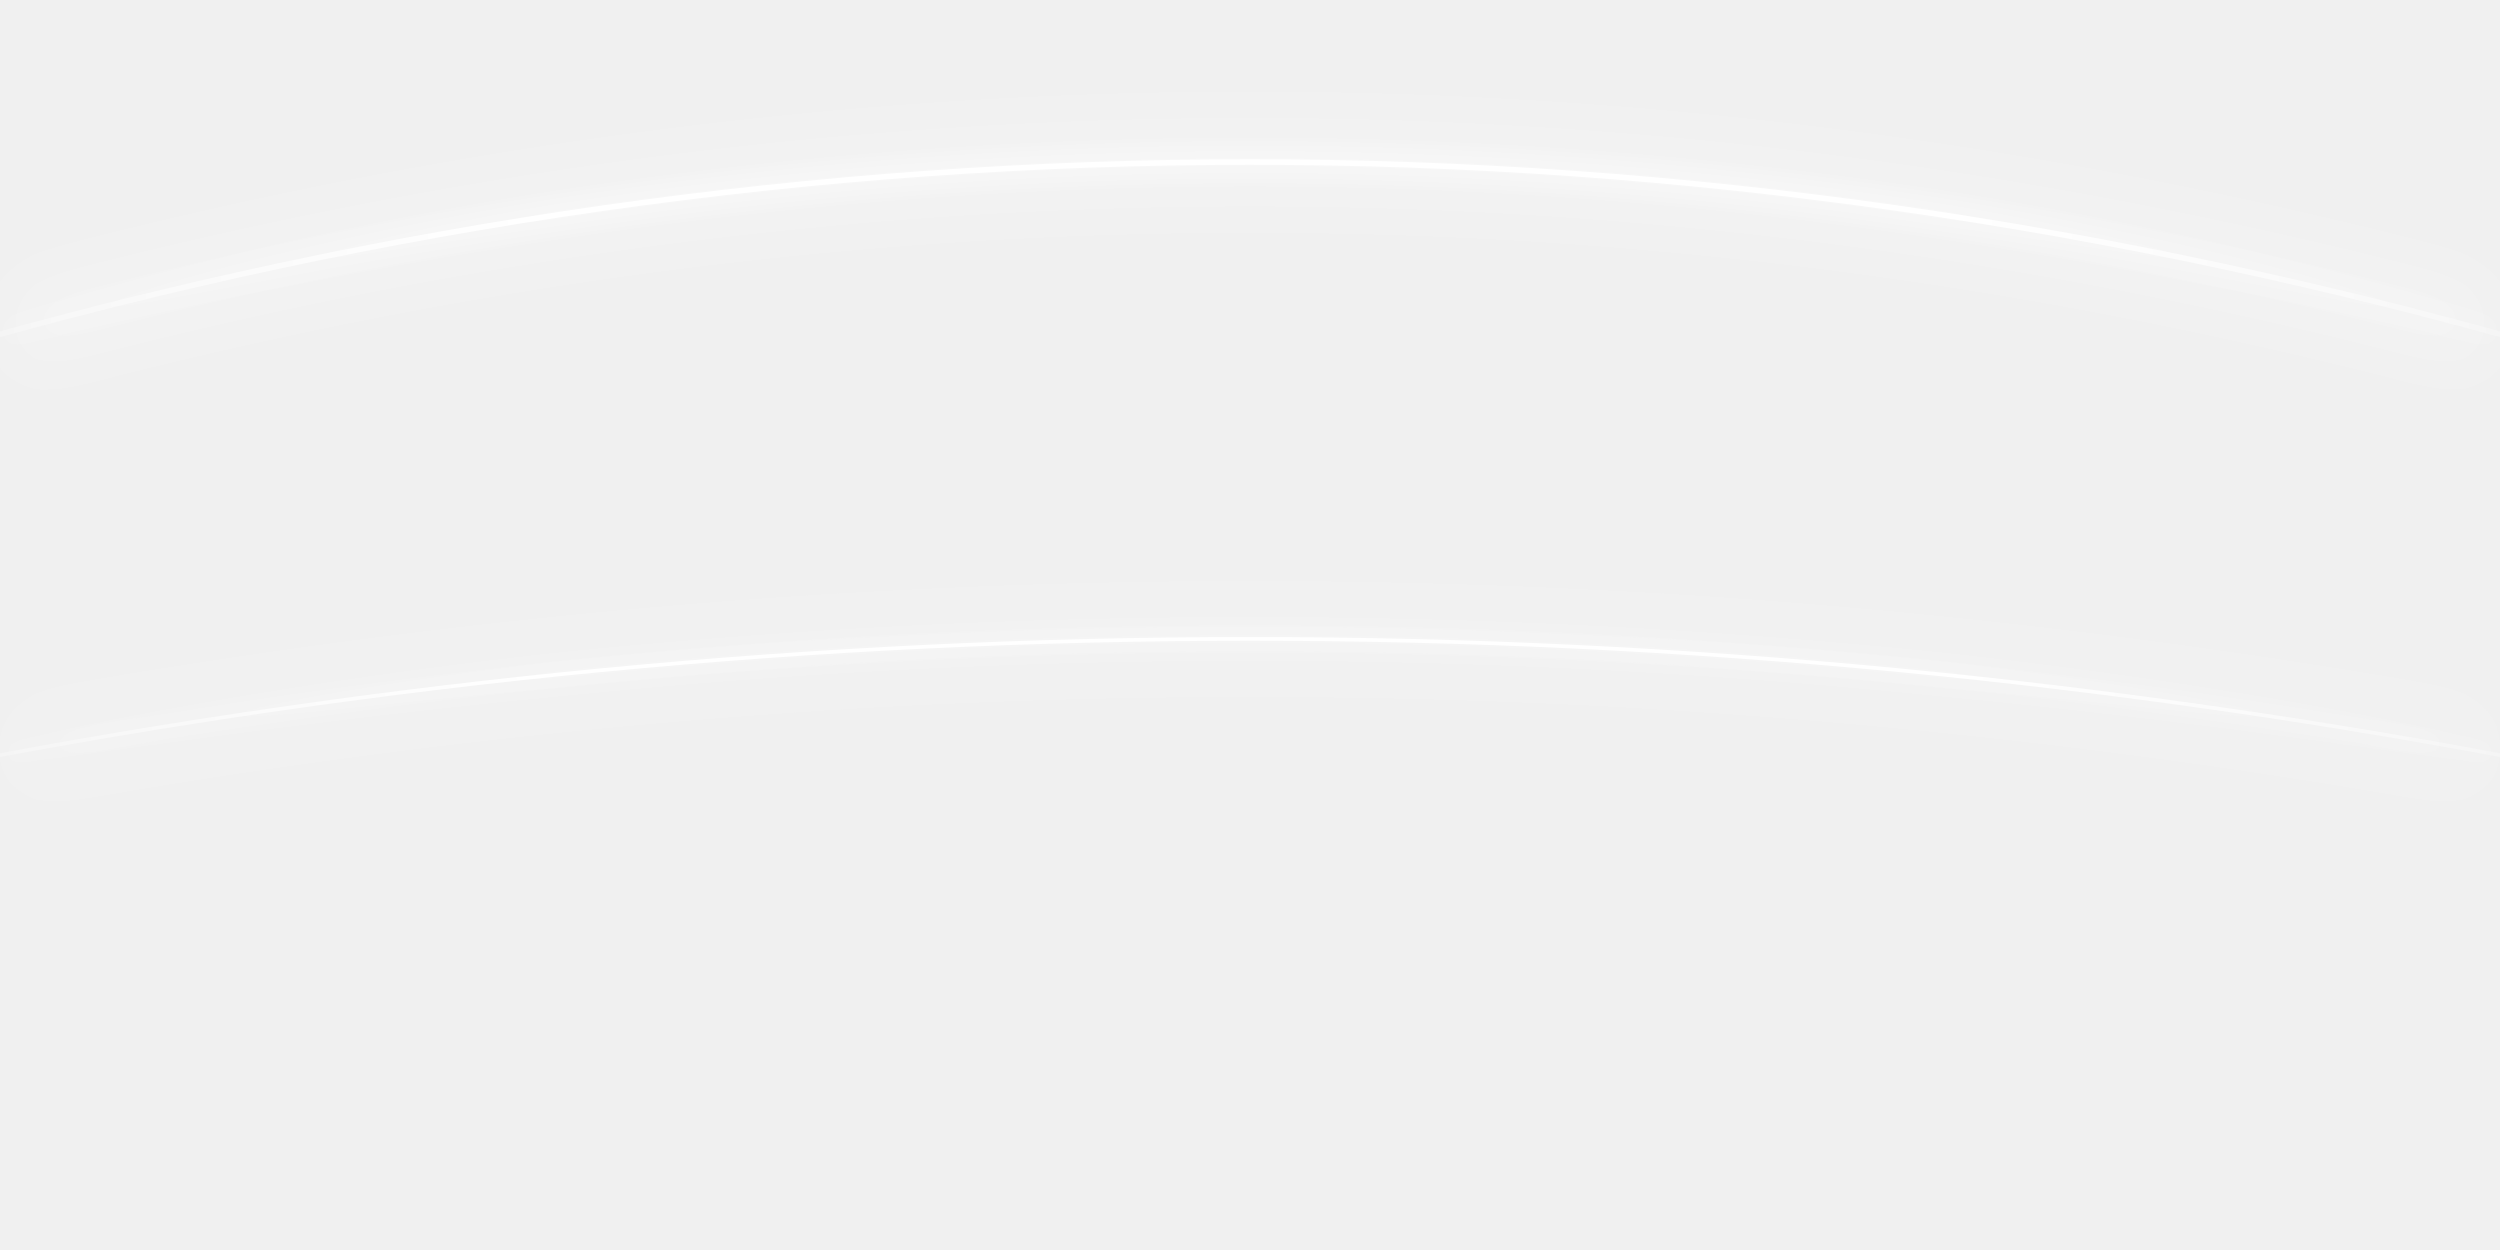
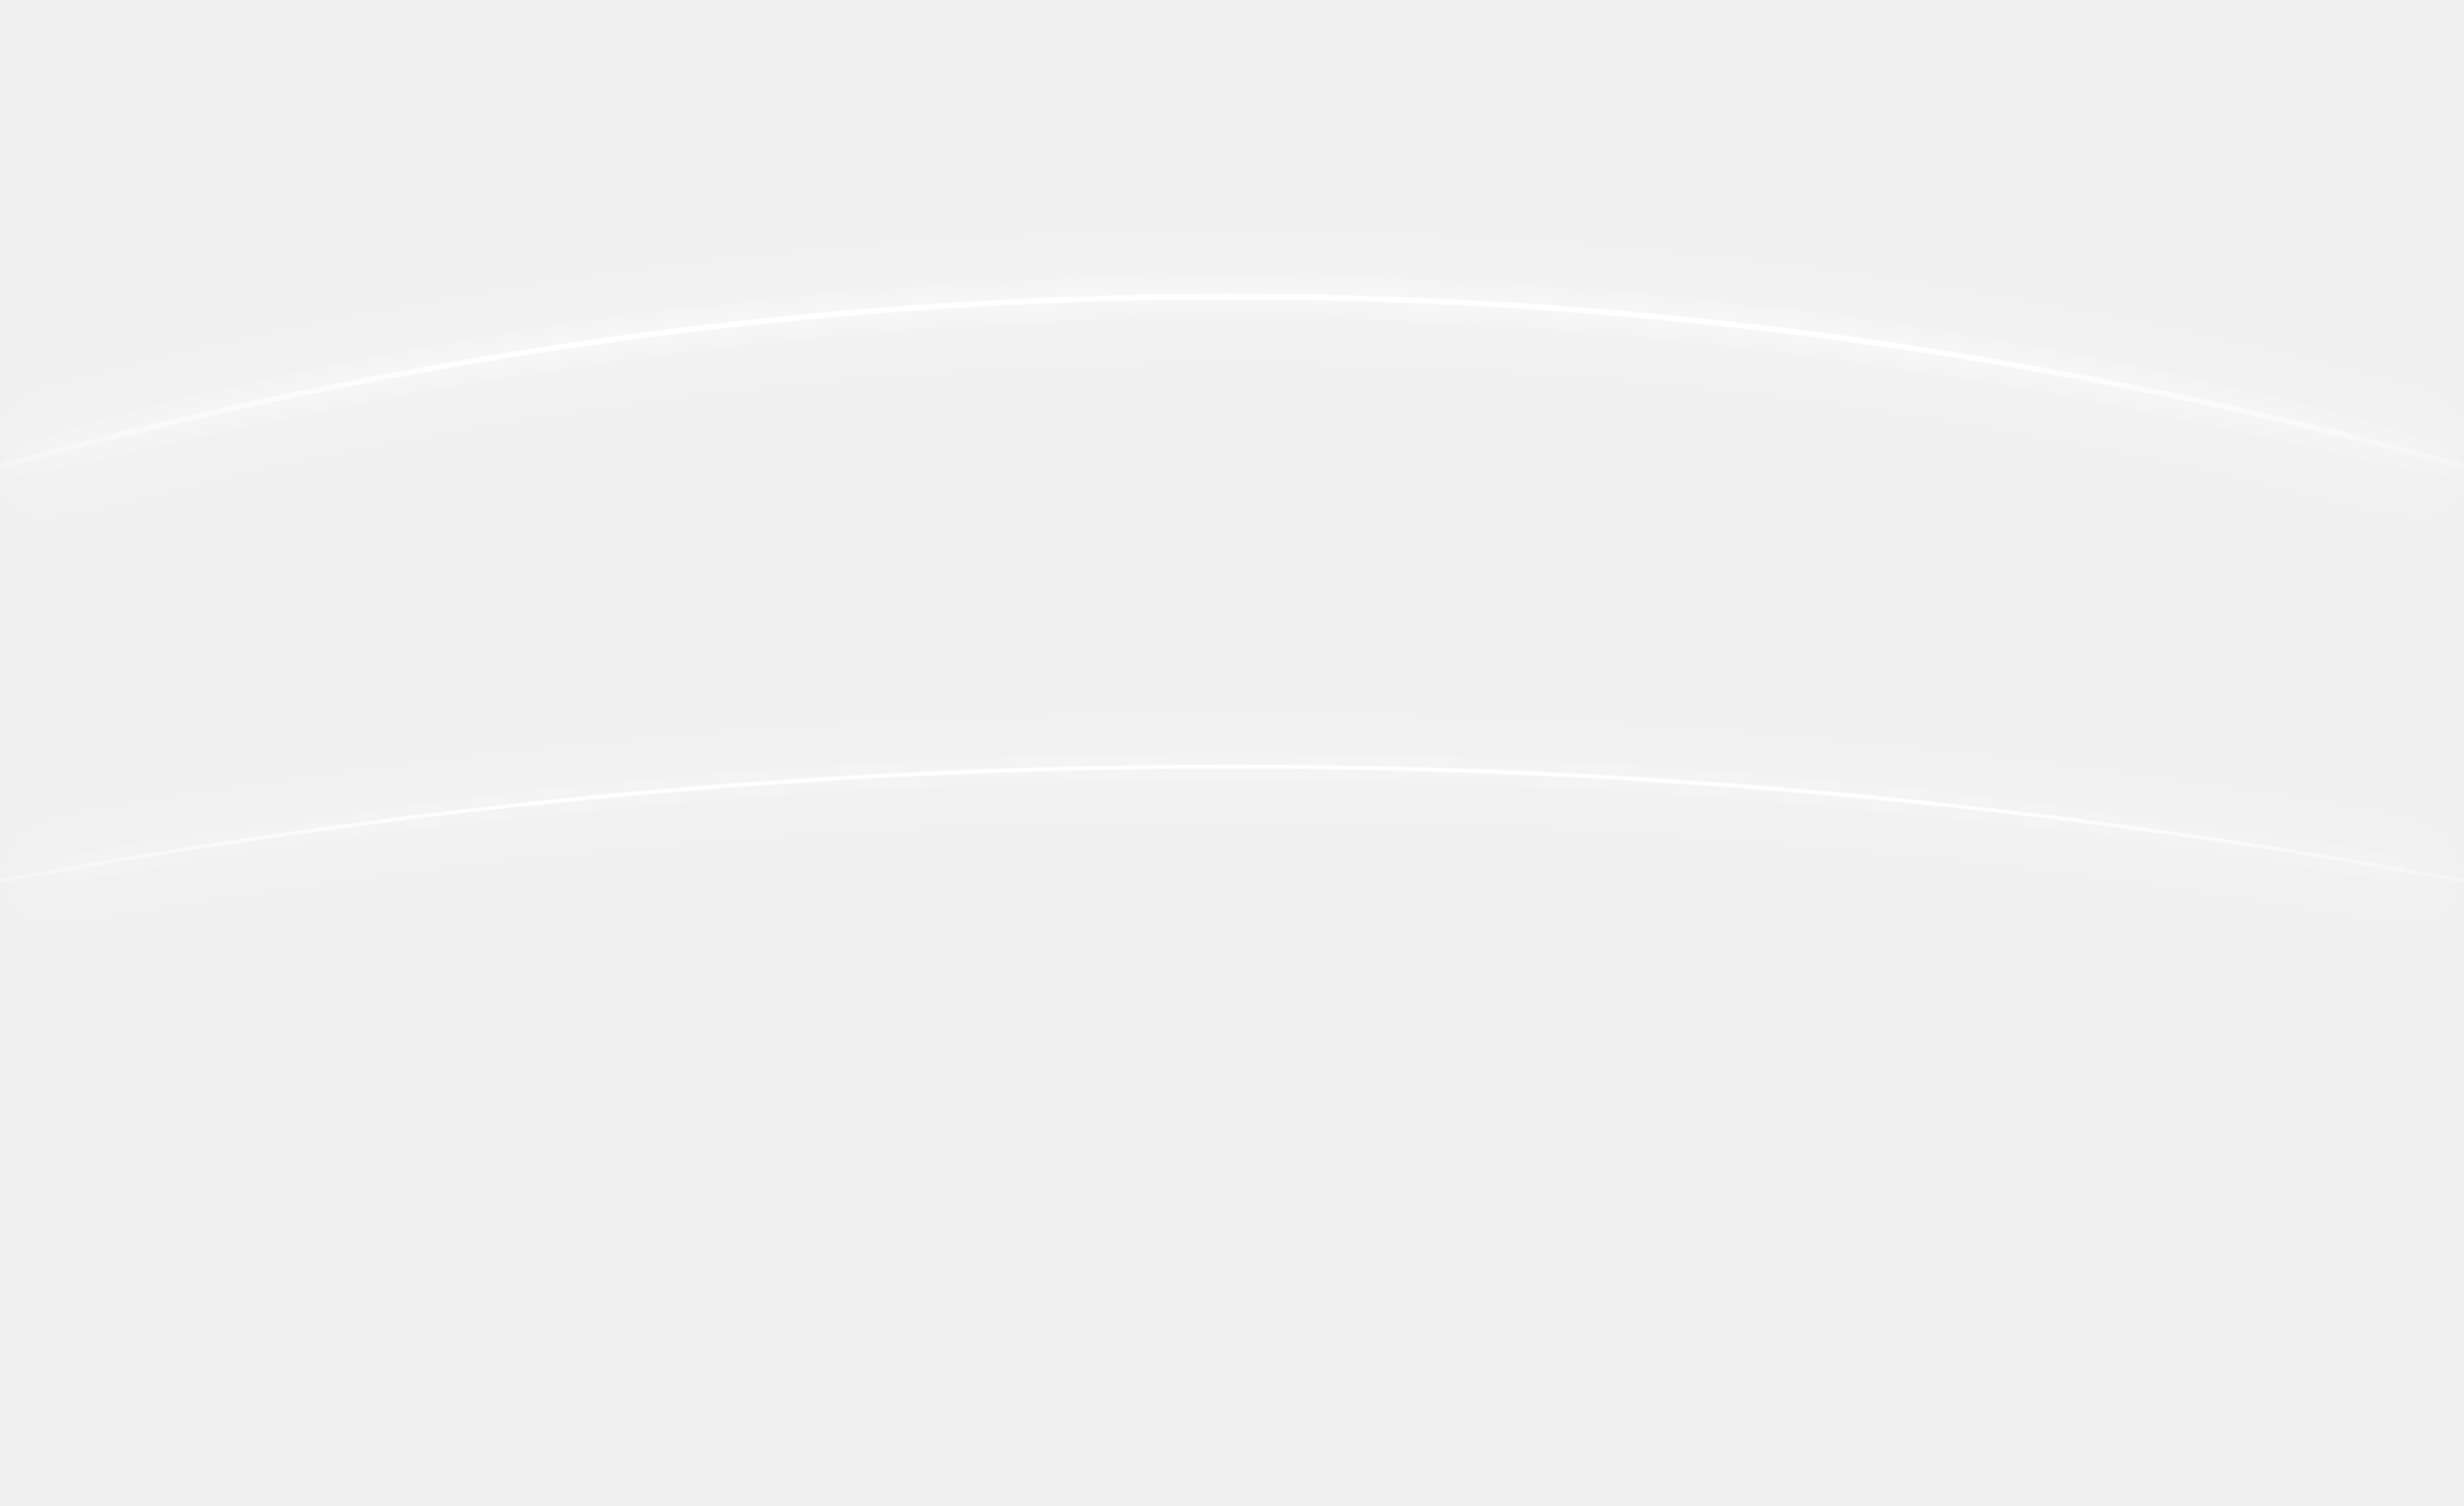
- <svg xmlns="http://www.w3.org/2000/svg" width="1080" height="540" viewBox="0 0 1080 540">
+ <svg xmlns="http://www.w3.org/2000/svg" width="1080" height="660" viewBox="0 -60 1080 660">
  <defs>
    <filter id="halo" filterUnits="userSpaceOnUse" x="-100" y="-100" width="1280" height="740">
      <feGaussianBlur stdDeviation="5" />
    </filter>
    <filter id="haloLarge" filterUnits="userSpaceOnUse" x="-100" y="-100" width="1280" height="740">
      <feGaussianBlur stdDeviation="16" />
    </filter>
    <linearGradient id="neonMasque" gradientUnits="userSpaceOnUse" x1="0" y1="0" x2="1080" y2="0">
      <stop offset="0" stop-color="#fff" stop-opacity=".25" />
      <stop offset=".22" stop-color="#fff" />
      <stop offset=".78" stop-color="#fff" />
      <stop offset="1" stop-color="#fff" stop-opacity=".25" />
    </linearGradient>
  </defs>
  <path d="M -20,150 Q 540,-10 1100,150" fill="none" stroke="#fff" stroke-width="14" filter="url(#haloLarge)" opacity="0.56" />
  <path d="M -20,150 Q 540,-10 1100,150" fill="none" stroke="url(#neonMasque)" stroke-width="4" filter="url(#halo)" />
  <path d="M -20,150 Q 540,-10 1100,150" fill="none" stroke="url(#neonMasque)" stroke-width="2.4" />
  <path d="M -20,330 Q 540,222 1100,330" fill="none" stroke="#fff" stroke-width="10" filter="url(#haloLarge)" opacity="0.43" />
  <path d="M -20,330 Q 540,222 1100,330" fill="none" stroke="url(#neonMasque)" stroke-width="2.6" filter="url(#halo)" />
  <path d="M -20,330 Q 540,222 1100,330" fill="none" stroke="url(#neonMasque)" stroke-width="1.6" />
</svg>
